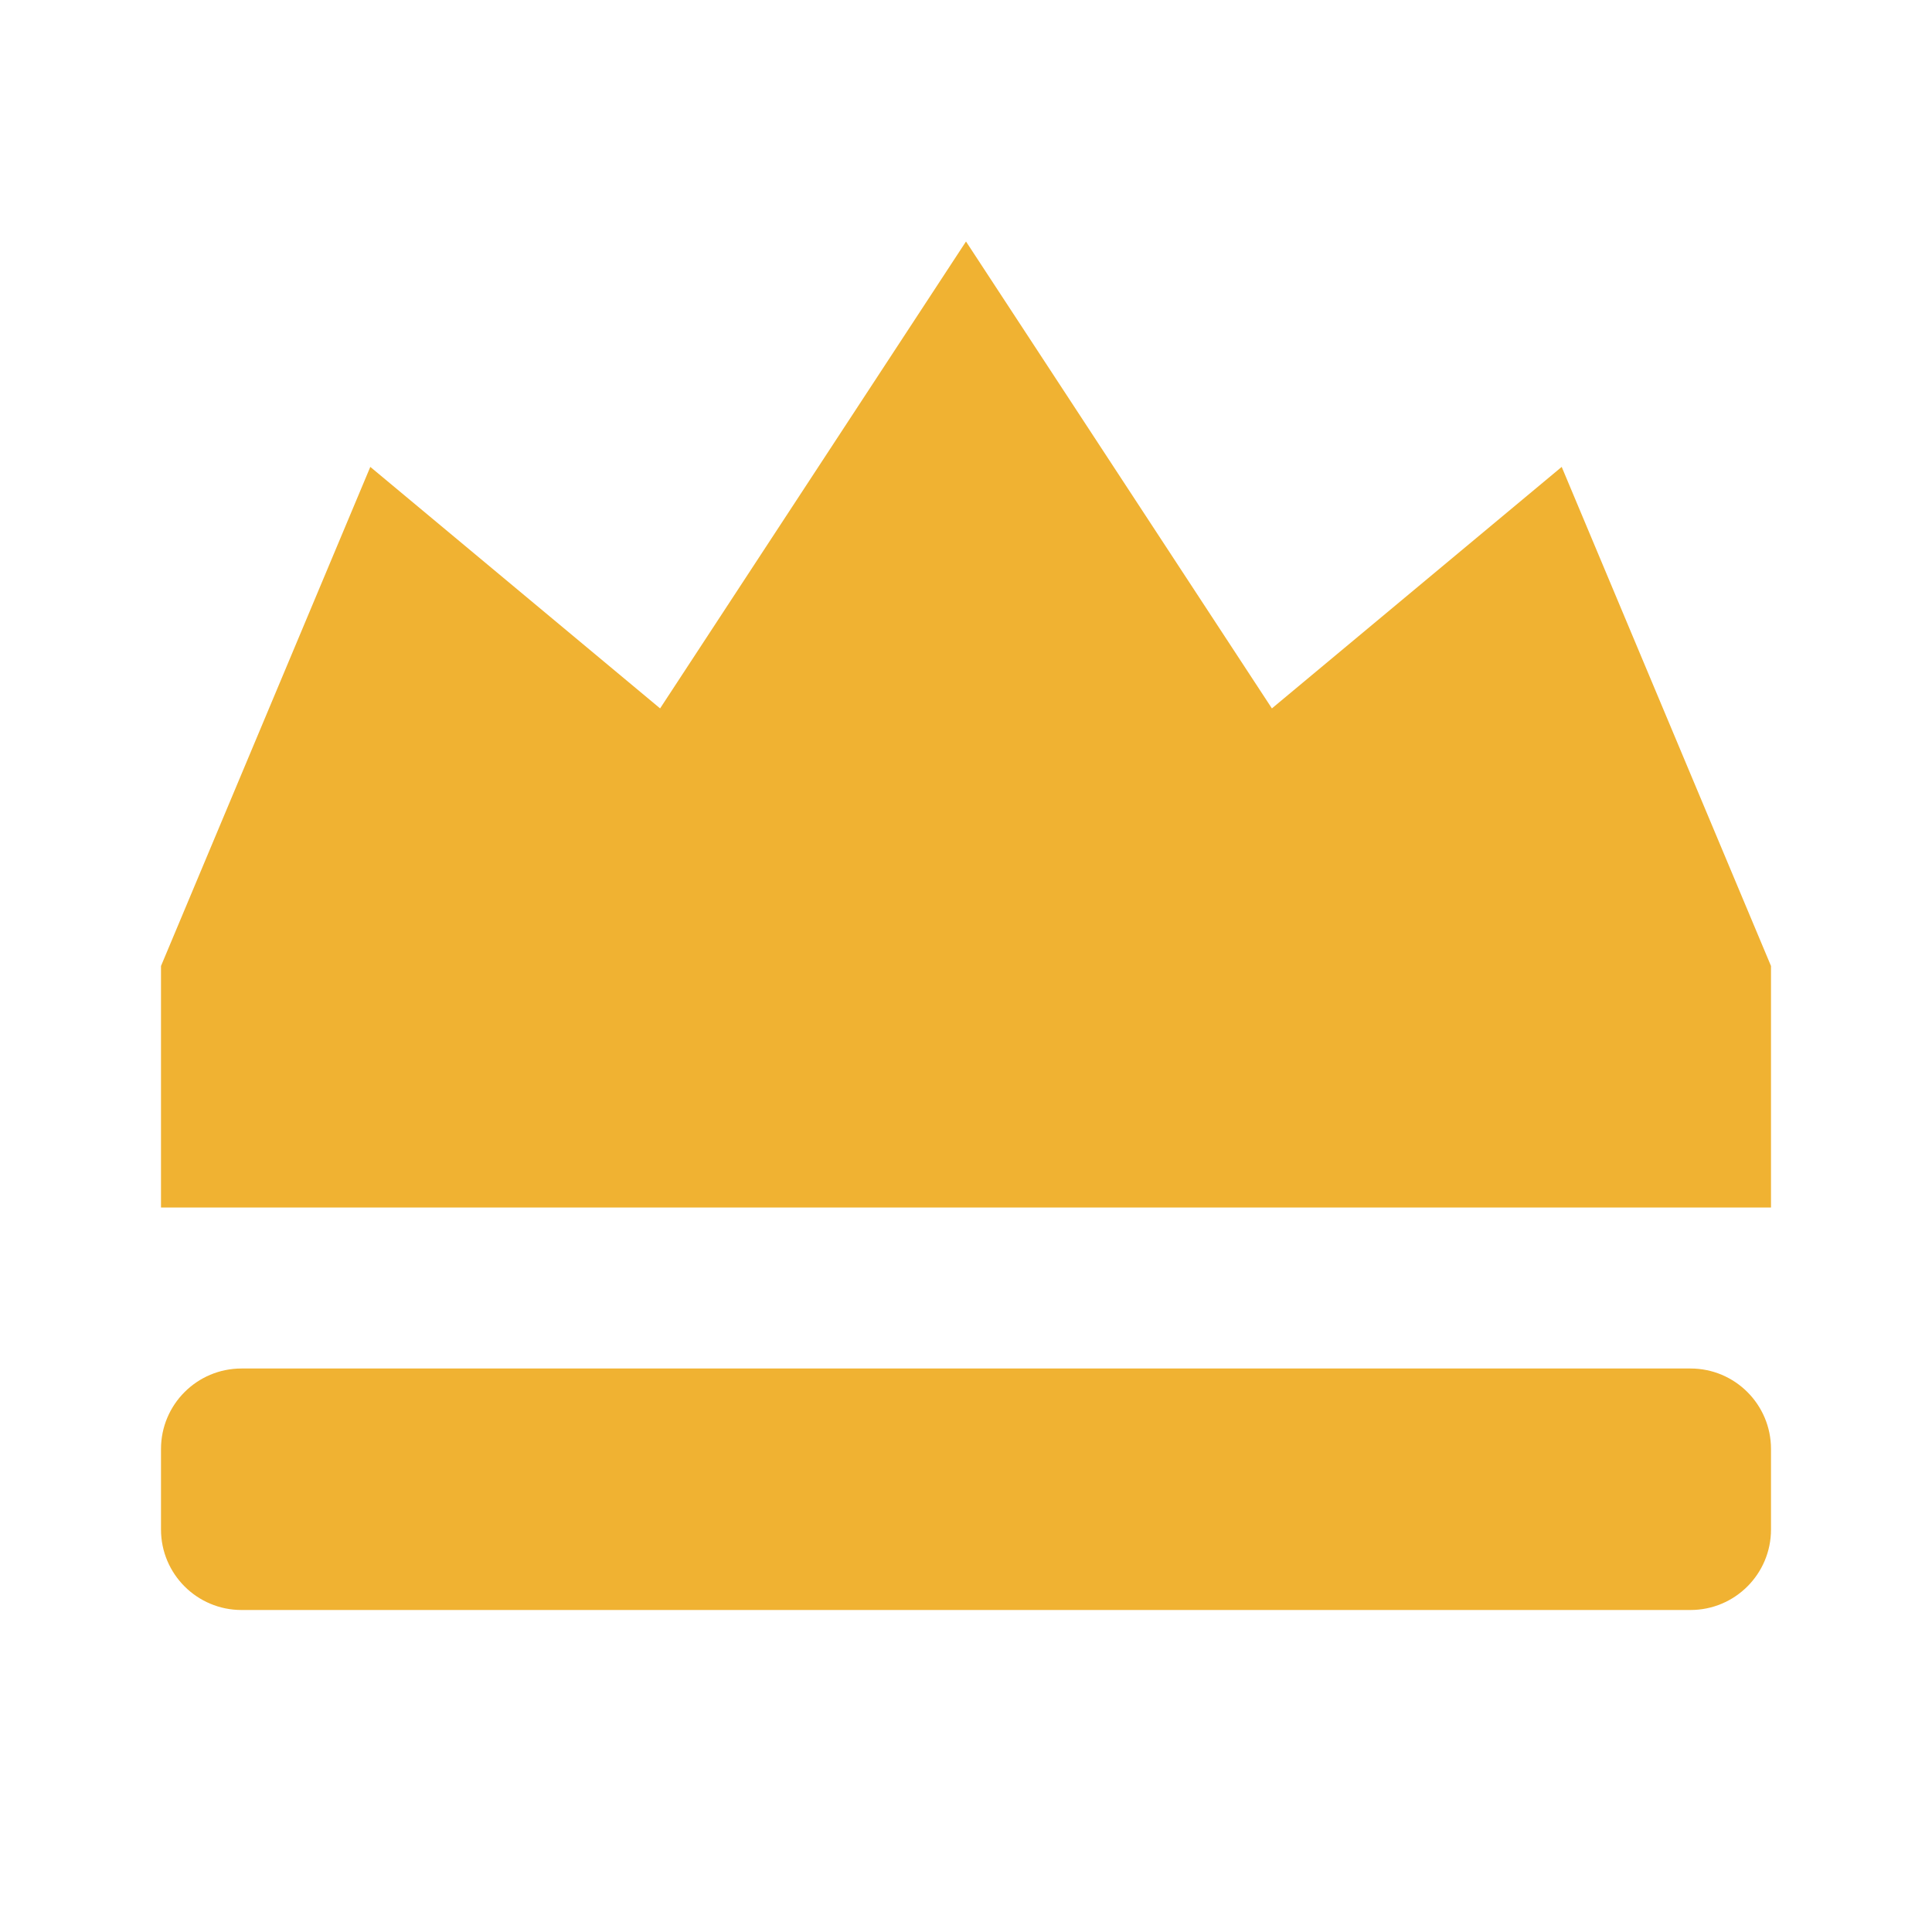
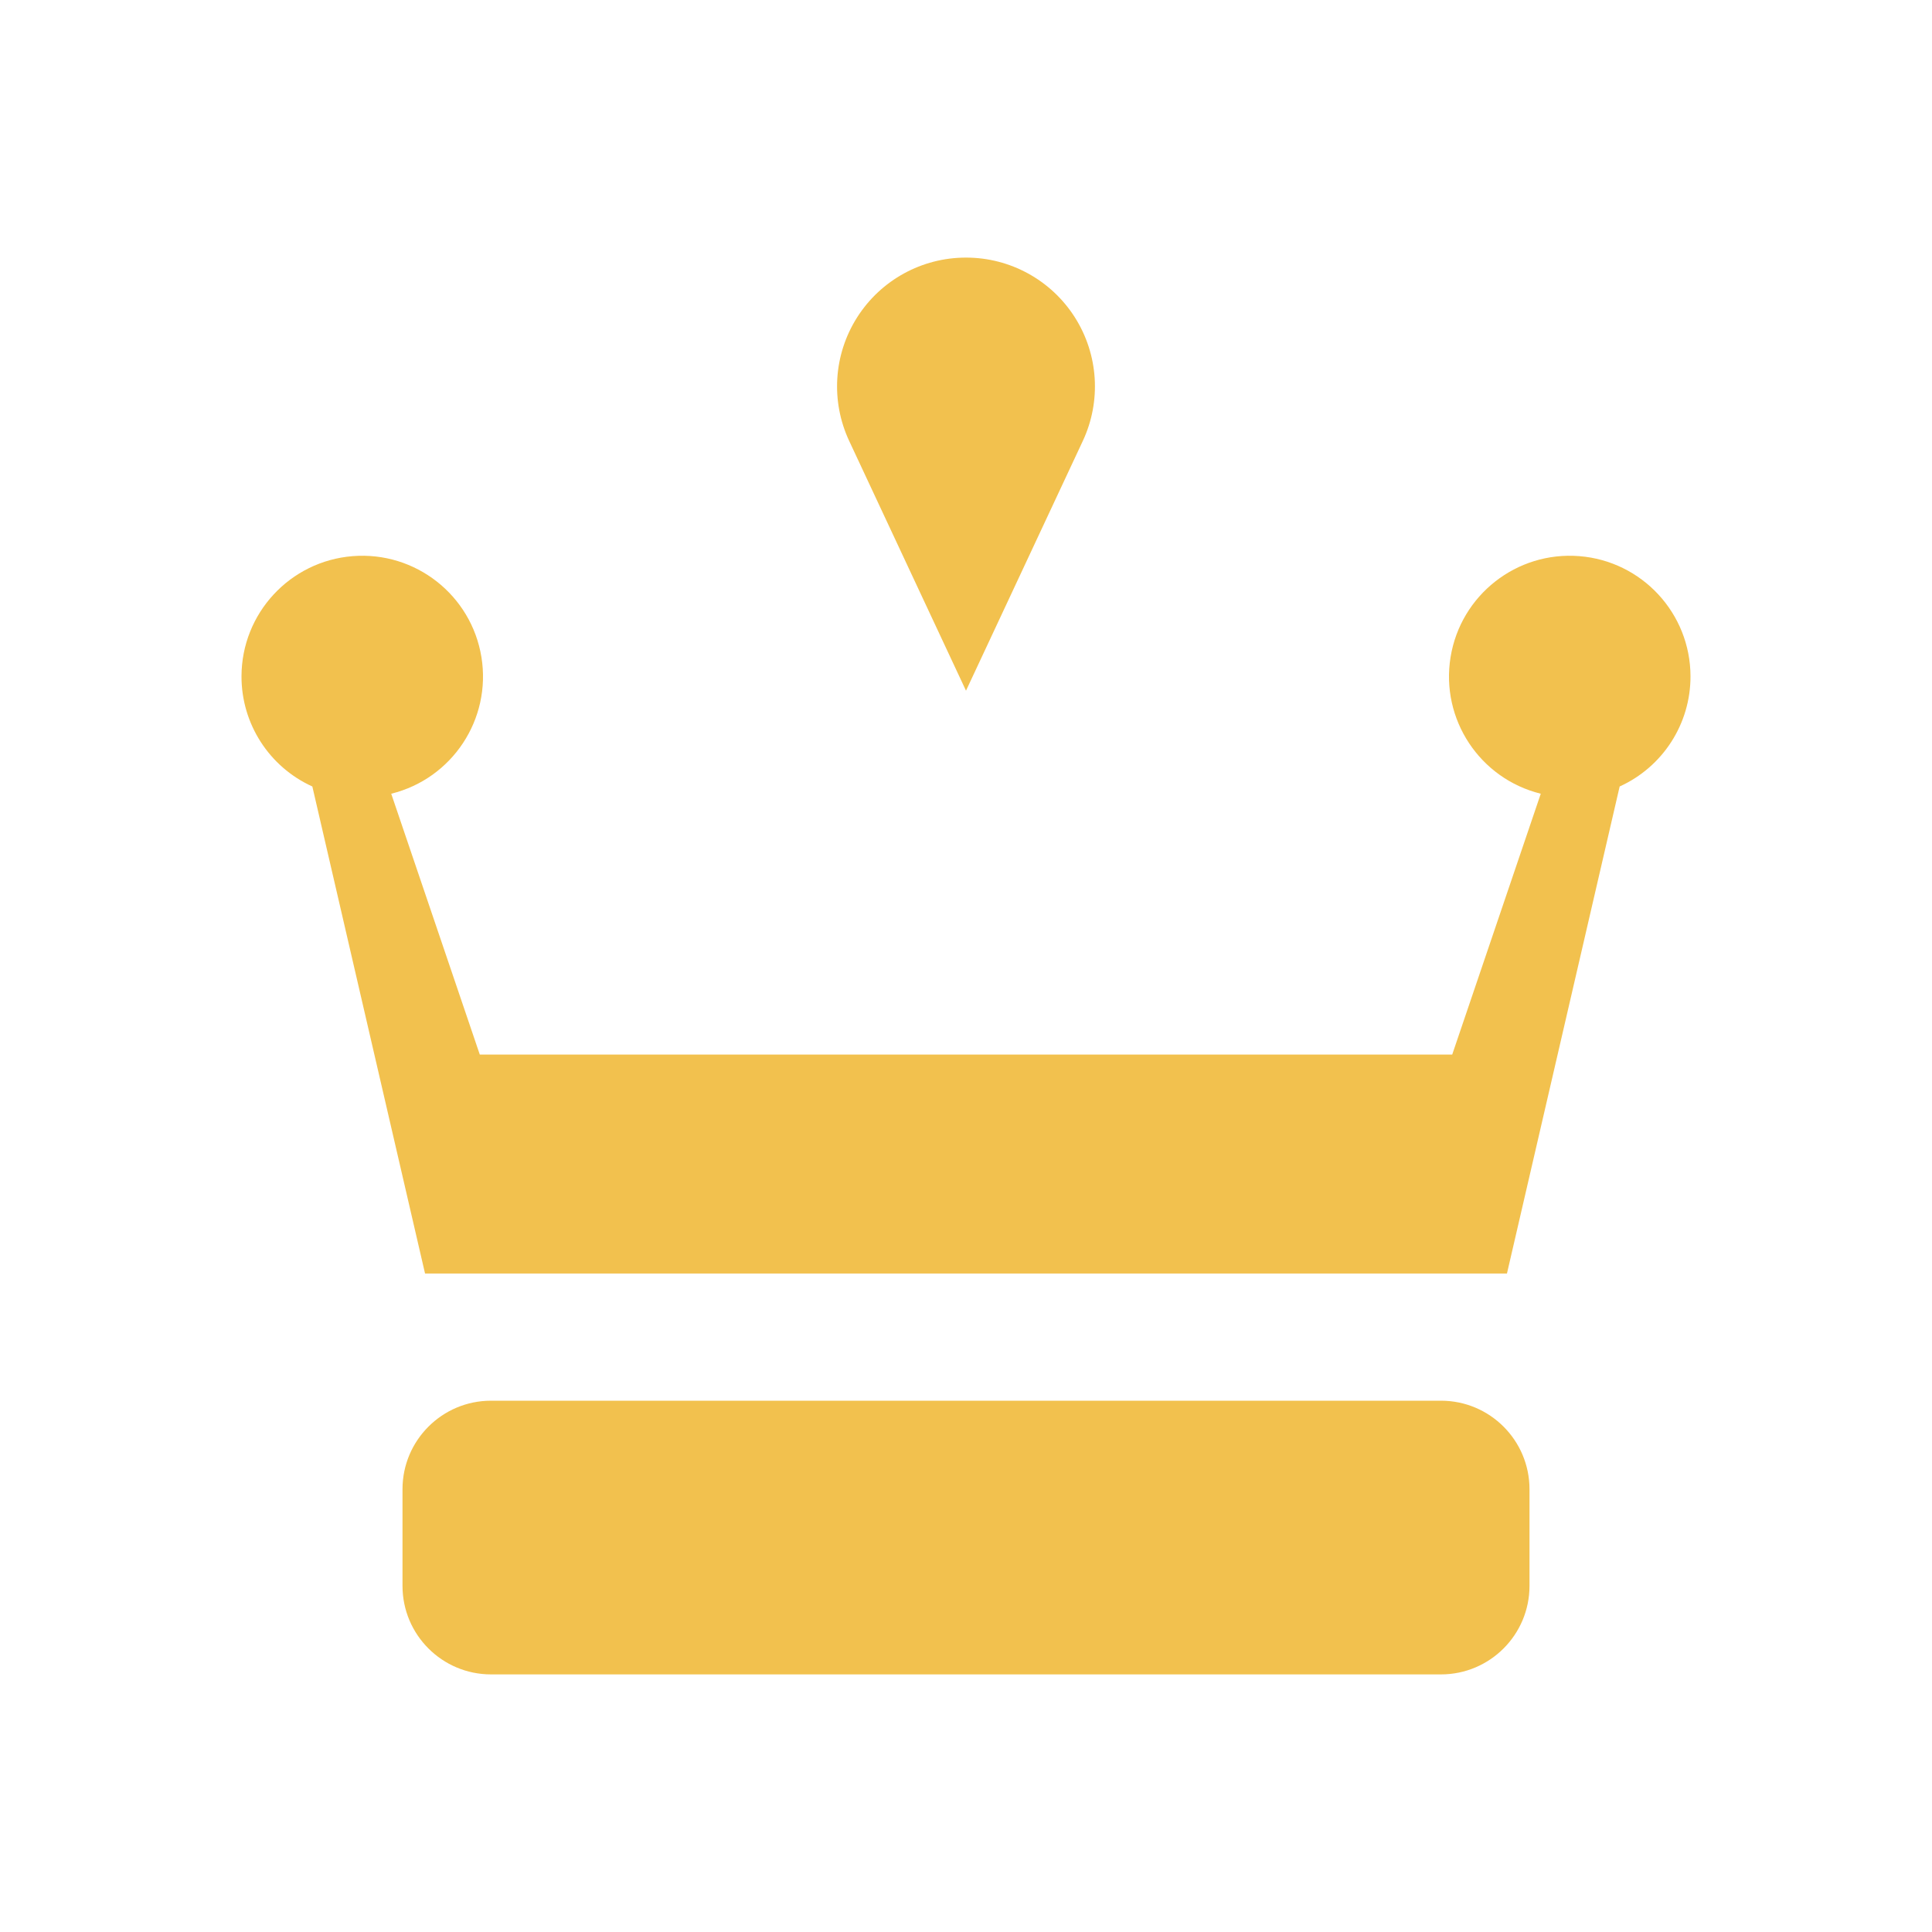
- <svg xmlns="http://www.w3.org/2000/svg" viewBox="0 0 24 24" fill="#f0b232">
-   <path d="M2 12l2.6-6.2 3.6 3L12 3l3.8 5.8 3.6-3L22 12v3H2z" />
-   <rect x="2" y="17" width="20" height="3" rx="1" />
+ <svg xmlns="http://www.w3.org/2000/svg" viewBox="0 0 24 24" role="img" aria-label="owner">
+   <path fill="#f2c14e" d="M3 8.4a1.5 1.5 0 1 1 1.86 1.46l1.1 3.24h12.08l1.1-3.24A1.5 1.5 0 1 1 21 8.4a1.5 1.5 0 0 1-.88 1.37l-1.4 6.05H5.28l-1.4-6.05A1.5 1.5 0 0 1 3 8.4Z" />
+   <path fill="#f2c14e" d="M12 3.2a1.6 1.6 0 0 1 1.45 2.28l-1.45 3.1-1.45-3.1A1.6 1.6 0 0 1 12 3.2Z" />
+   <rect x="5" y="17.4" width="14" height="3.4" rx="1.1" fill="#f2c14e" />
</svg>
